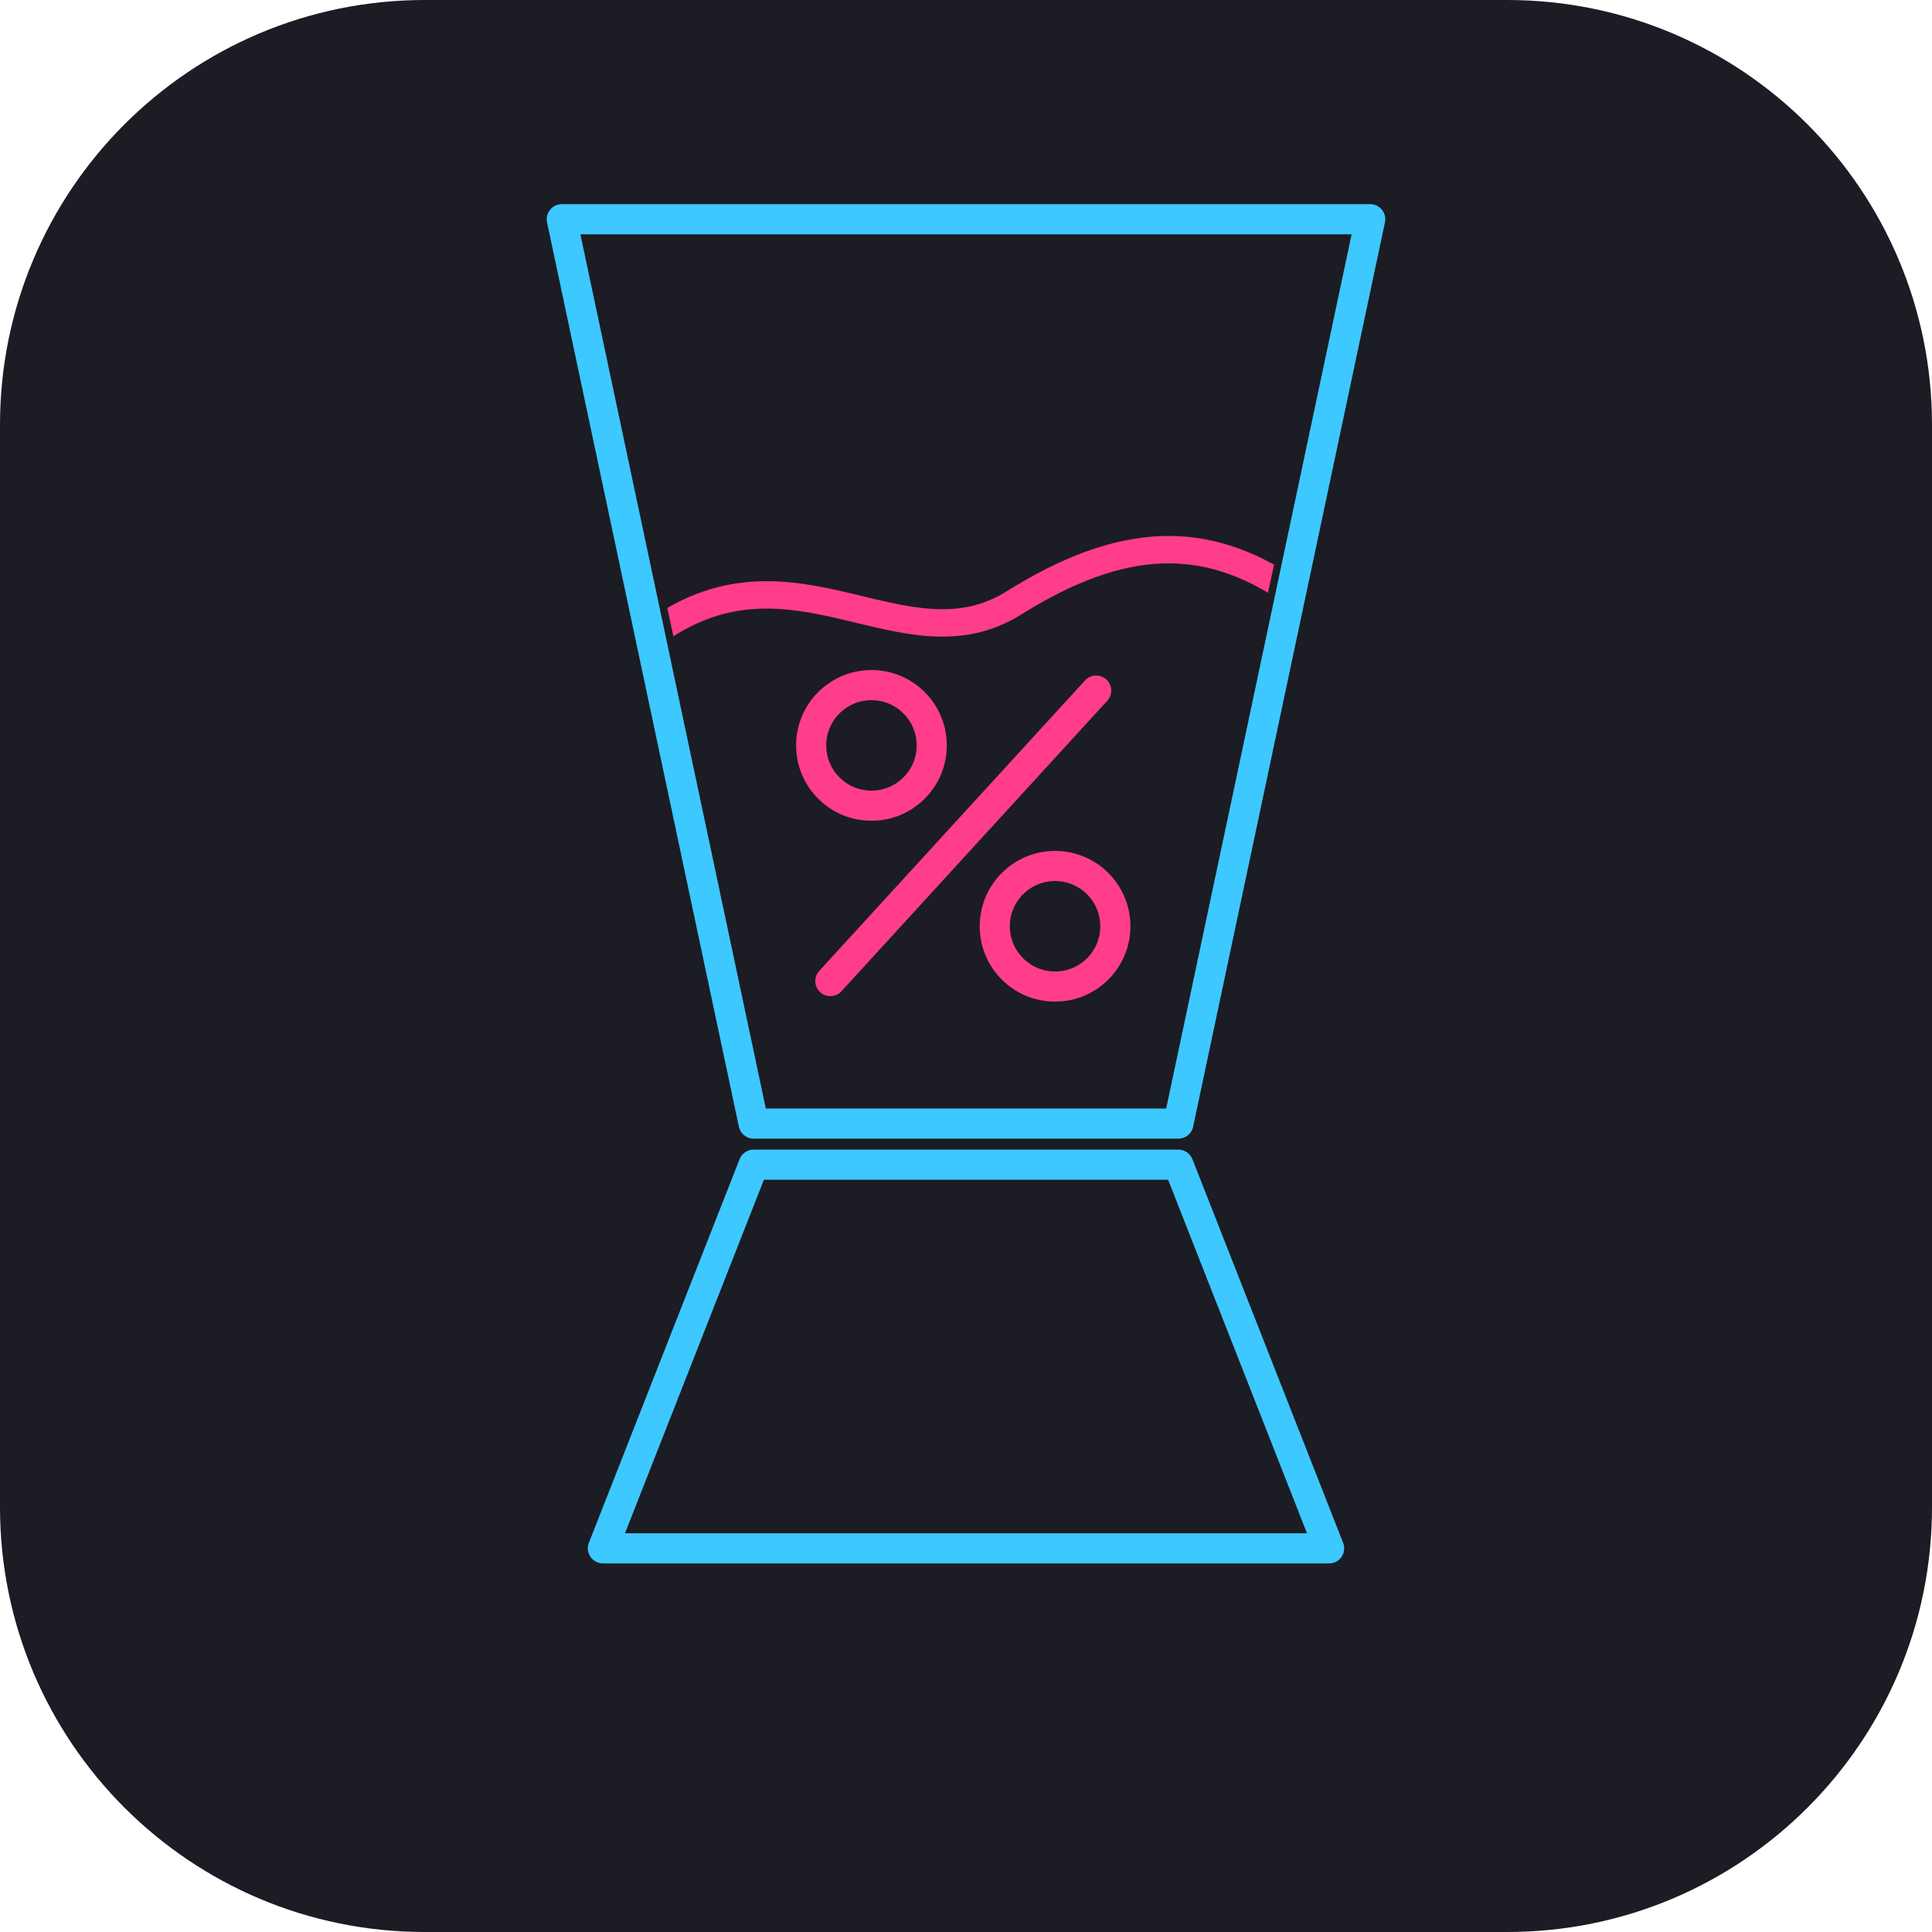
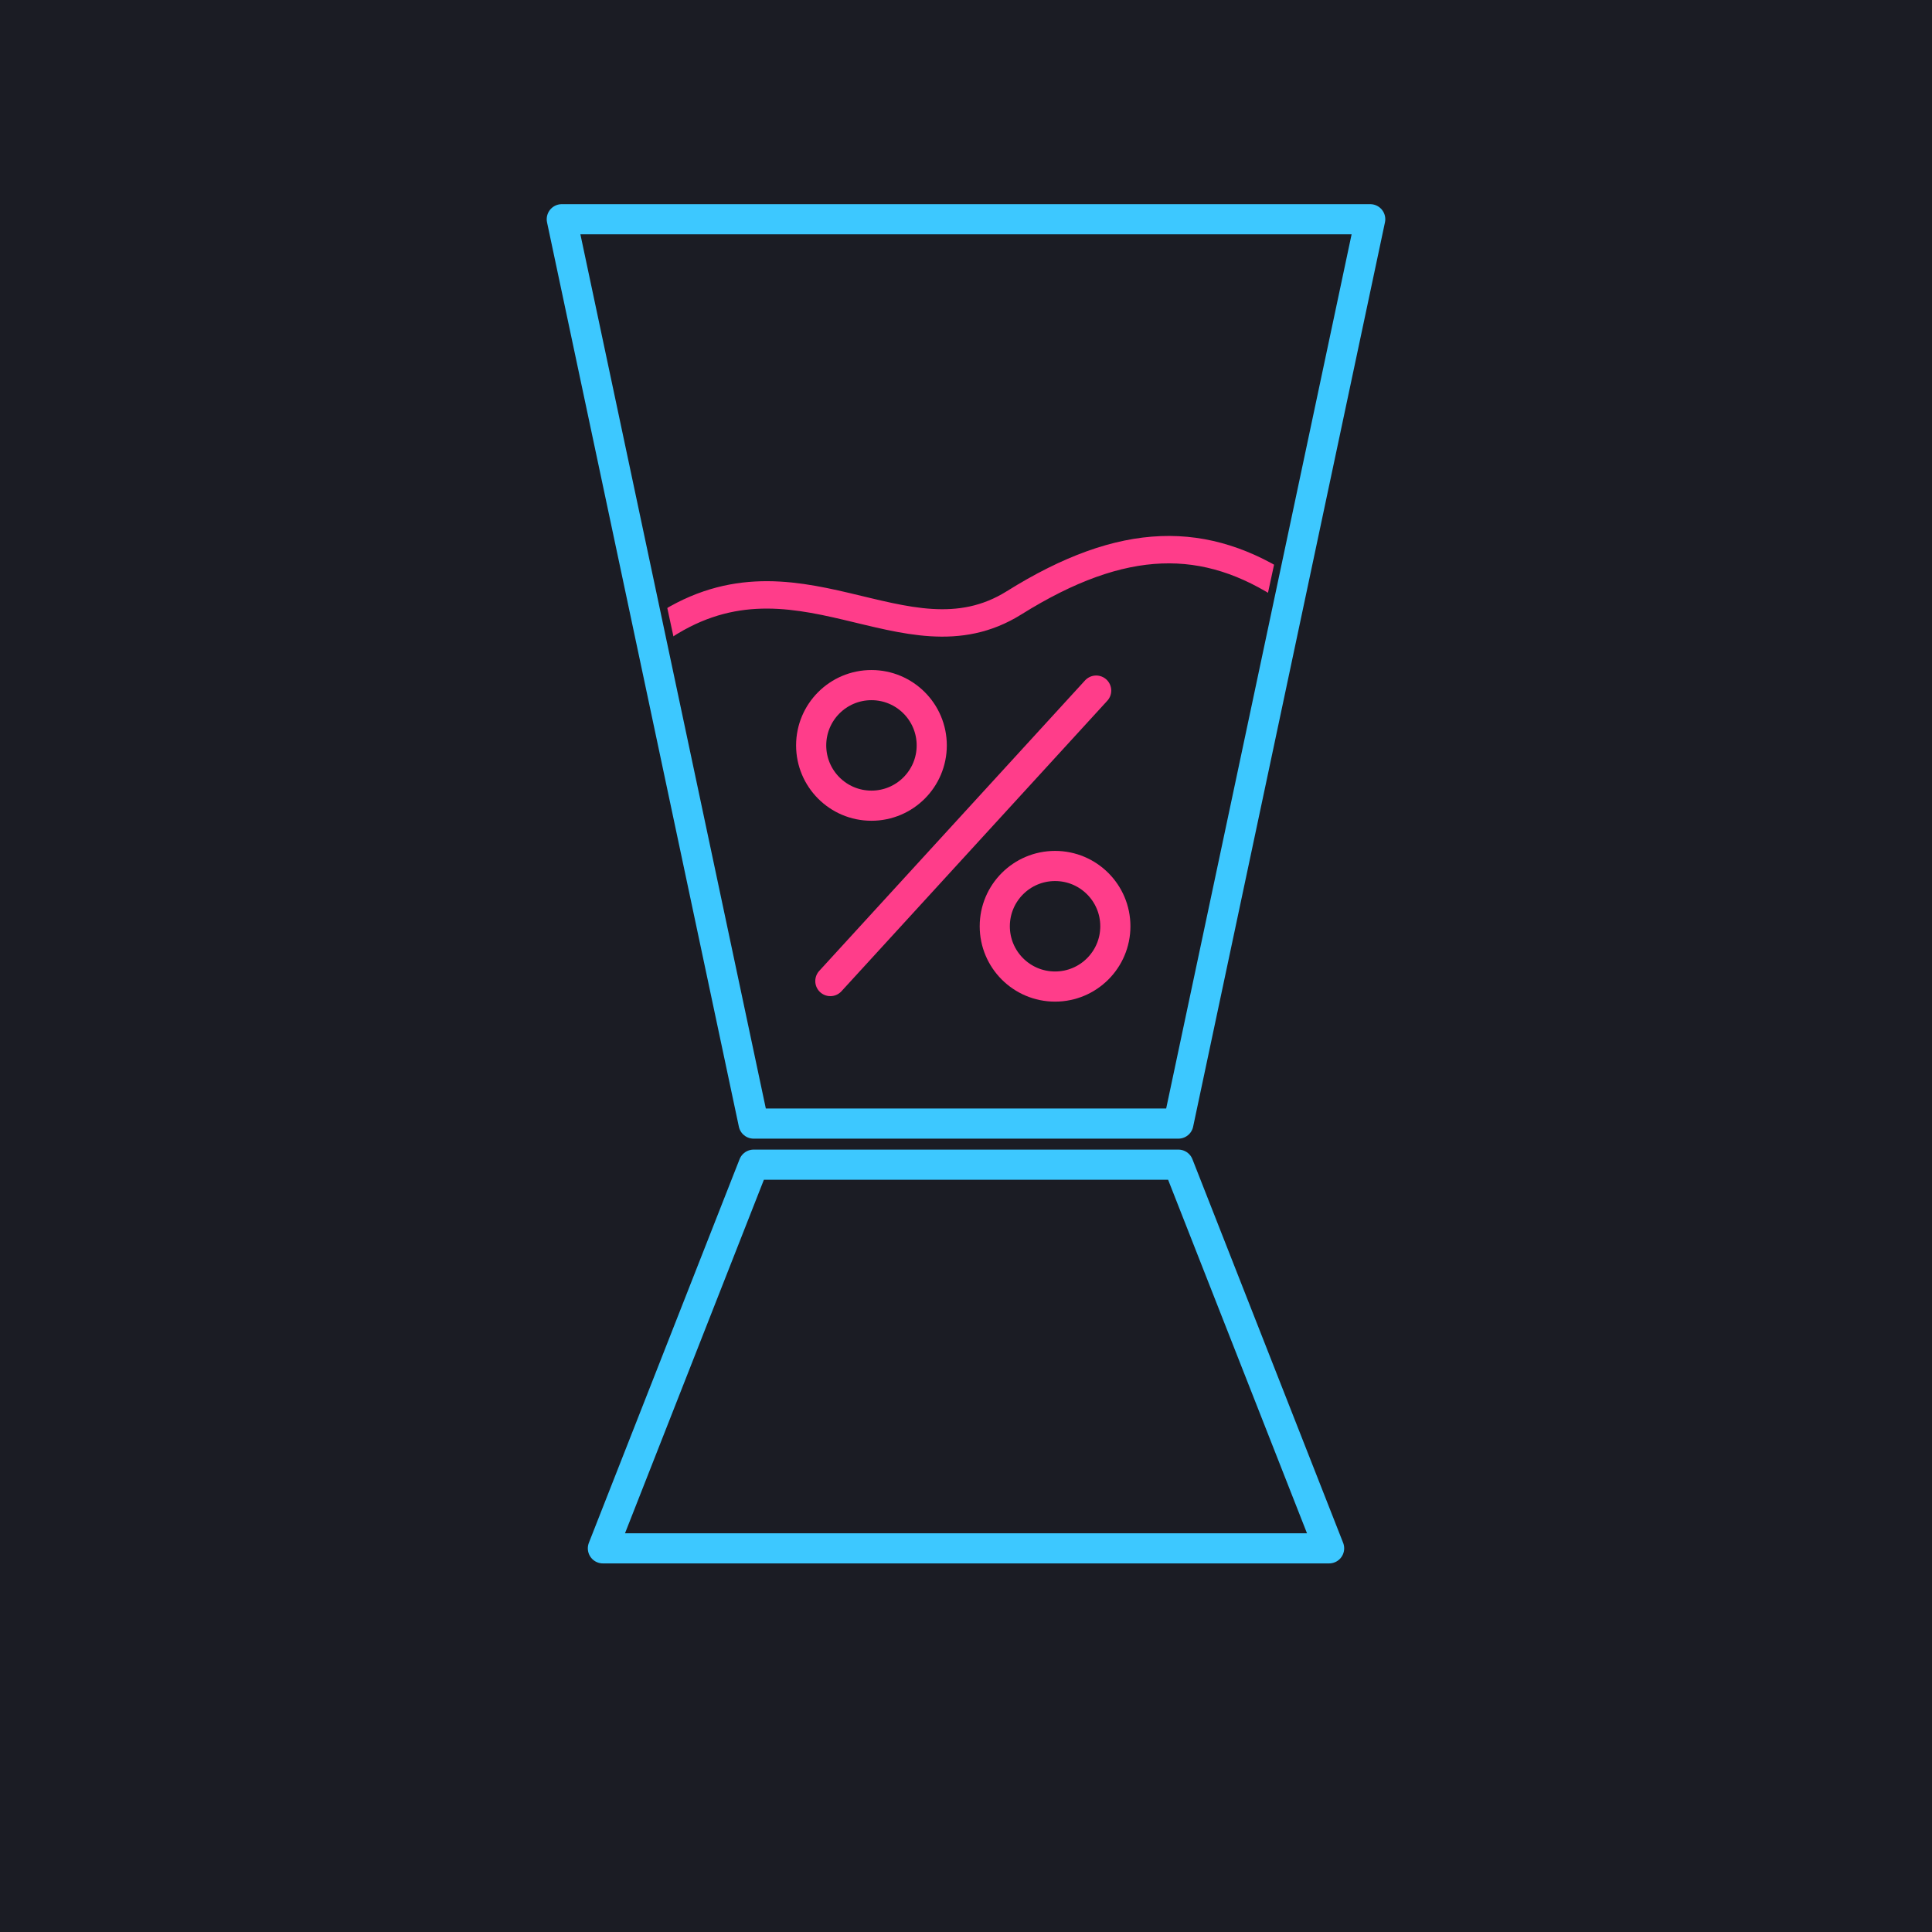
<svg xmlns="http://www.w3.org/2000/svg" viewBox="0 0 705 705" width="705" height="705">
  <defs>
    <filter id="neon" x="-20%" y="-20%" width="140%" height="140%">
      <feMerge>
        <feMergeNode in="SourceGraphic" />
      </feMerge>
    </filter>
    <clipPath id="bgClip">
      <rect x="0" y="0" width="705" height="705" rx="155" ry="155" />
    </clipPath>
    <clipPath id="liquidClip">
      <path d="M 215 90 L 490 90 L 423 400 L 282 400 Z" />
    </clipPath>
  </defs>
-   <rect x="0" y="0" width="705" height="705" rx="155" ry="155" fill="#1B1C24" />
+   <rect x="0" y="0" width="1024" height="1024" fill="#1B1C24" />
  <g clip-path="url(#bgClip)">
    <g fill="none" stroke="#3EC8FF" stroke-width="11" stroke-linejoin="round" stroke-linecap="round" filter="url(#neon)">
      <path d="M 205 80 L 500 80 L 430 410 L 275 410 Z" />
      <path d="M 275 425 L 430 425 L 485 565 L 220 565 Z" />
    </g>
    <g clip-path="url(#liquidClip)">
      <path d="M 240 230                C 290 195, 330 245, 370 220                S 440 195, 470 215                L 470 410                L 240 410 Z" fill="none" stroke="#FF3D8A" stroke-width="10" stroke-linejoin="round" stroke-linecap="round" filter="url(#neon)" />
    </g>
    <g fill="none" stroke="#FF3D8A" stroke-width="11" stroke-linecap="round" stroke-linejoin="round" filter="url(#neon)">
      <circle cx="318" cy="272" r="22" />
      <circle cx="385" cy="338" r="22" />
      <line x1="400" y1="252" x2="303" y2="358" />
    </g>
  </g>
</svg>
